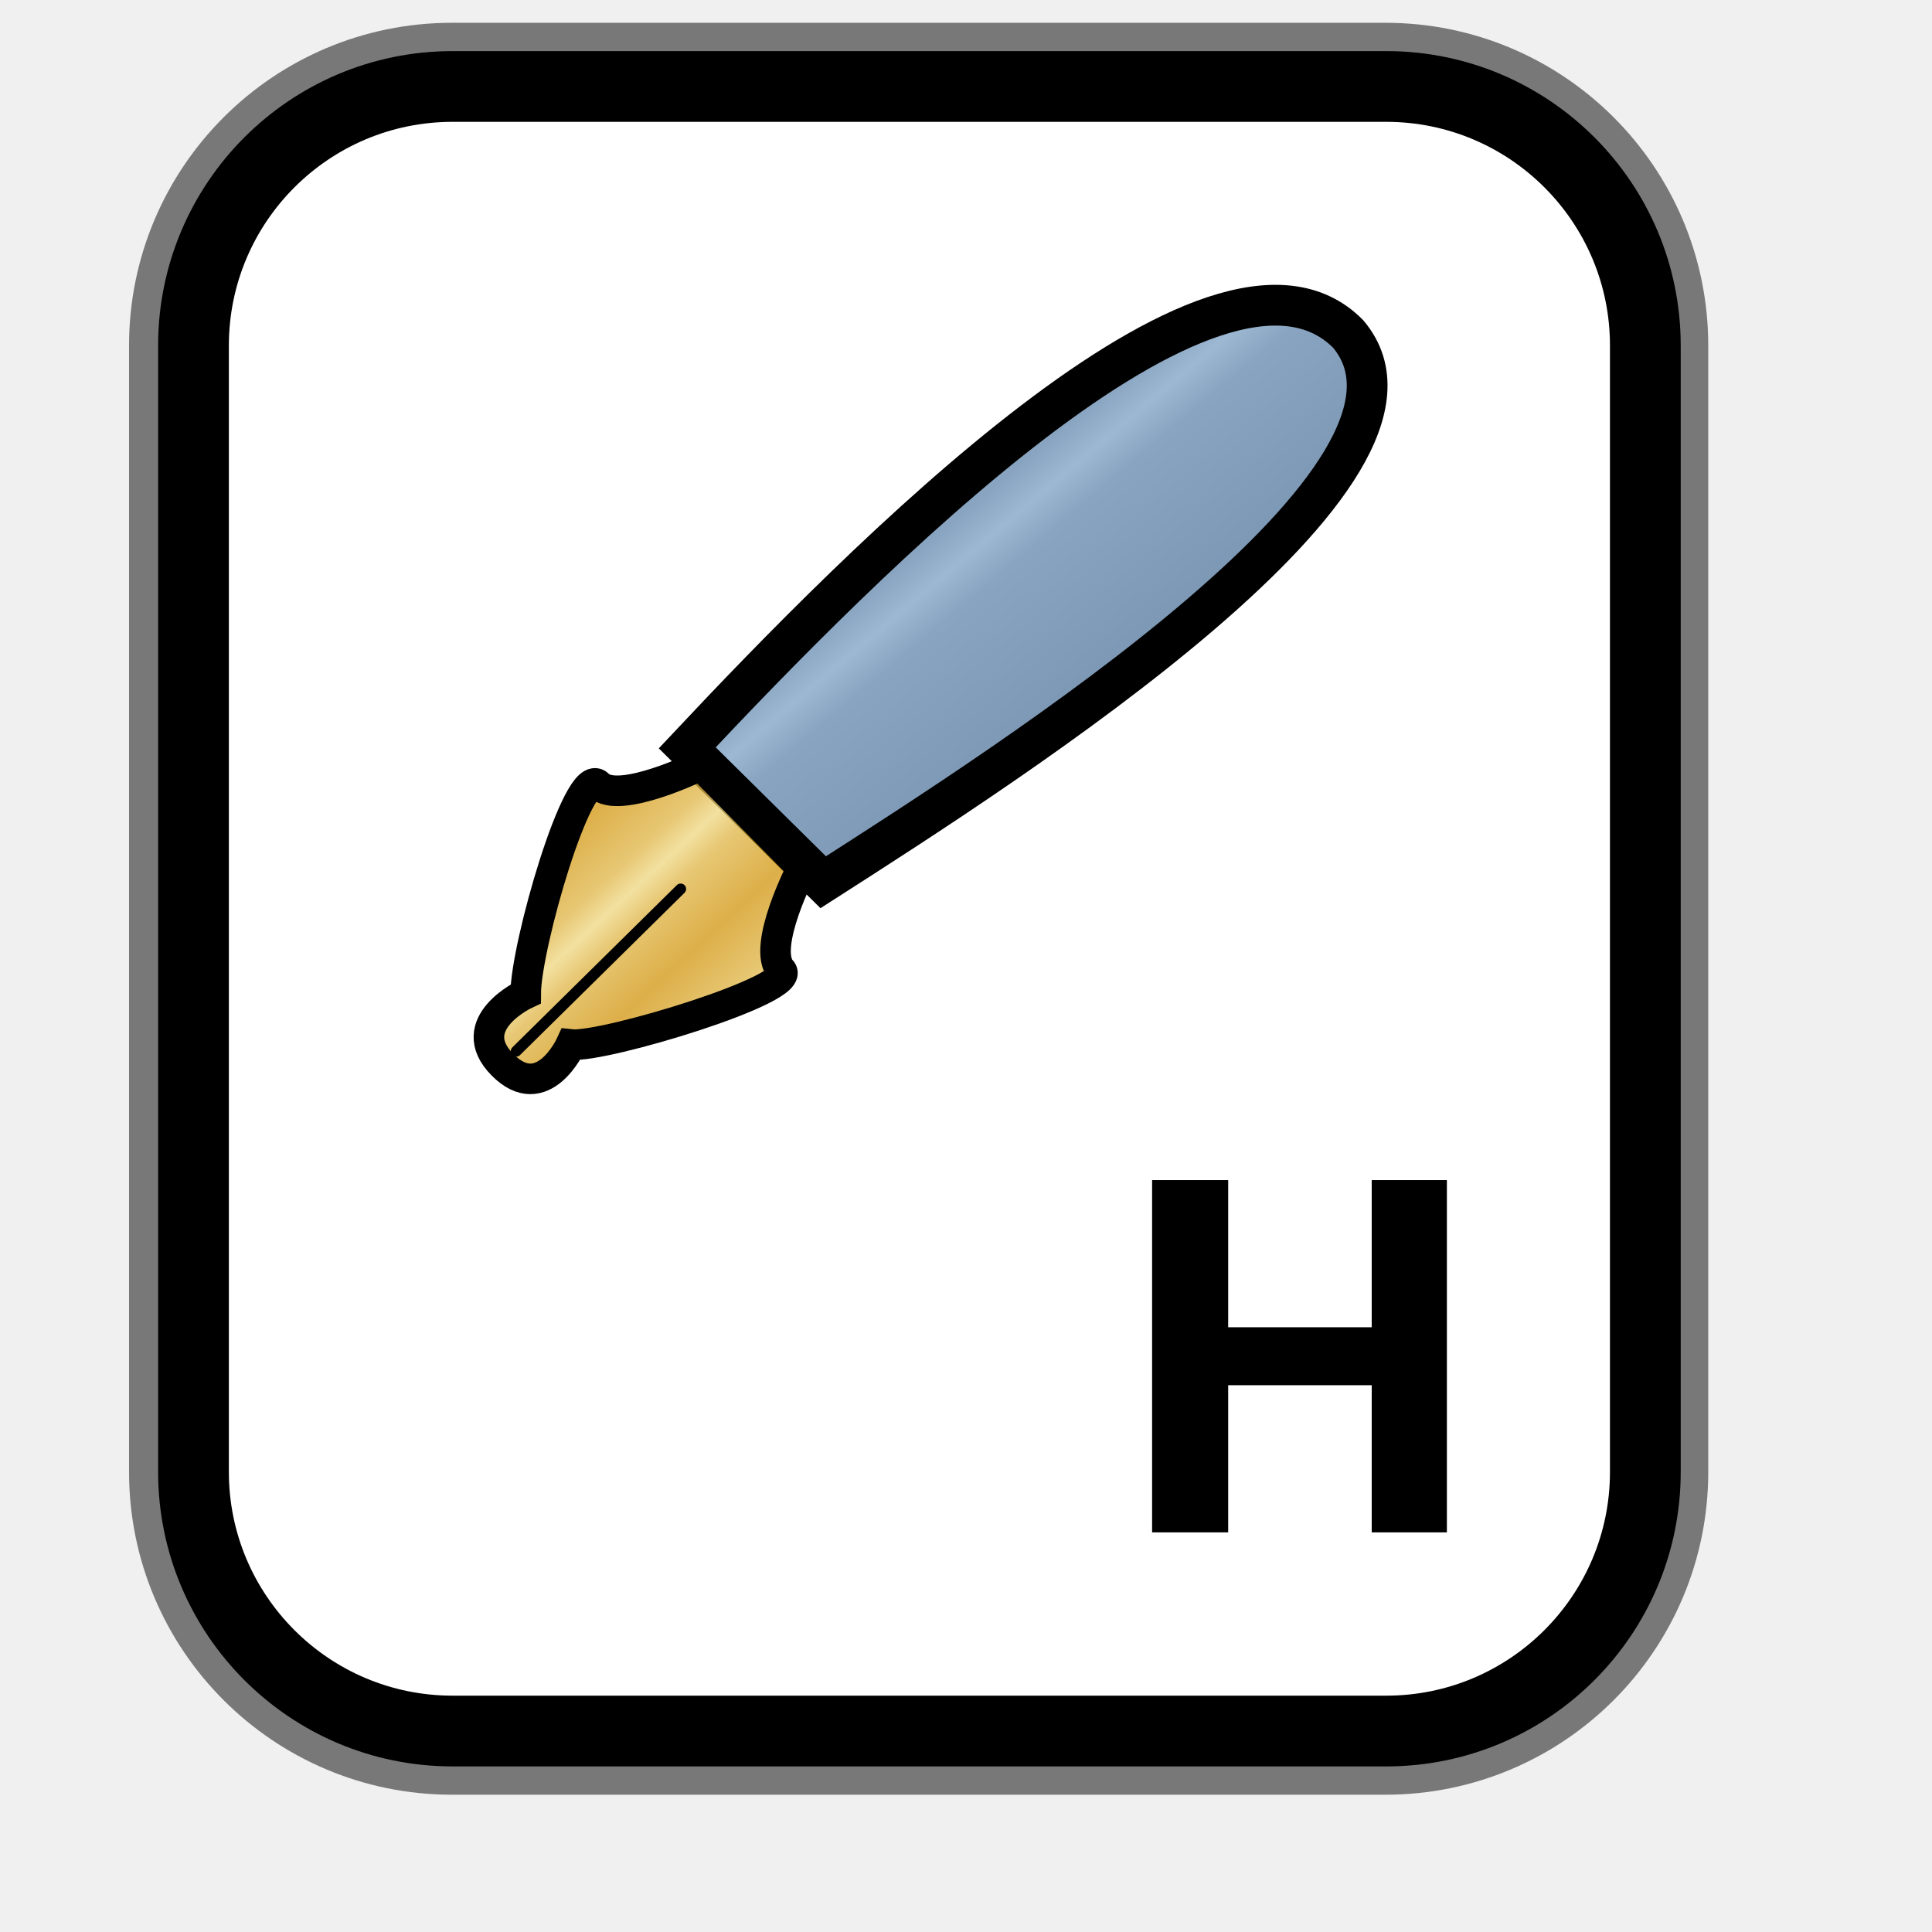
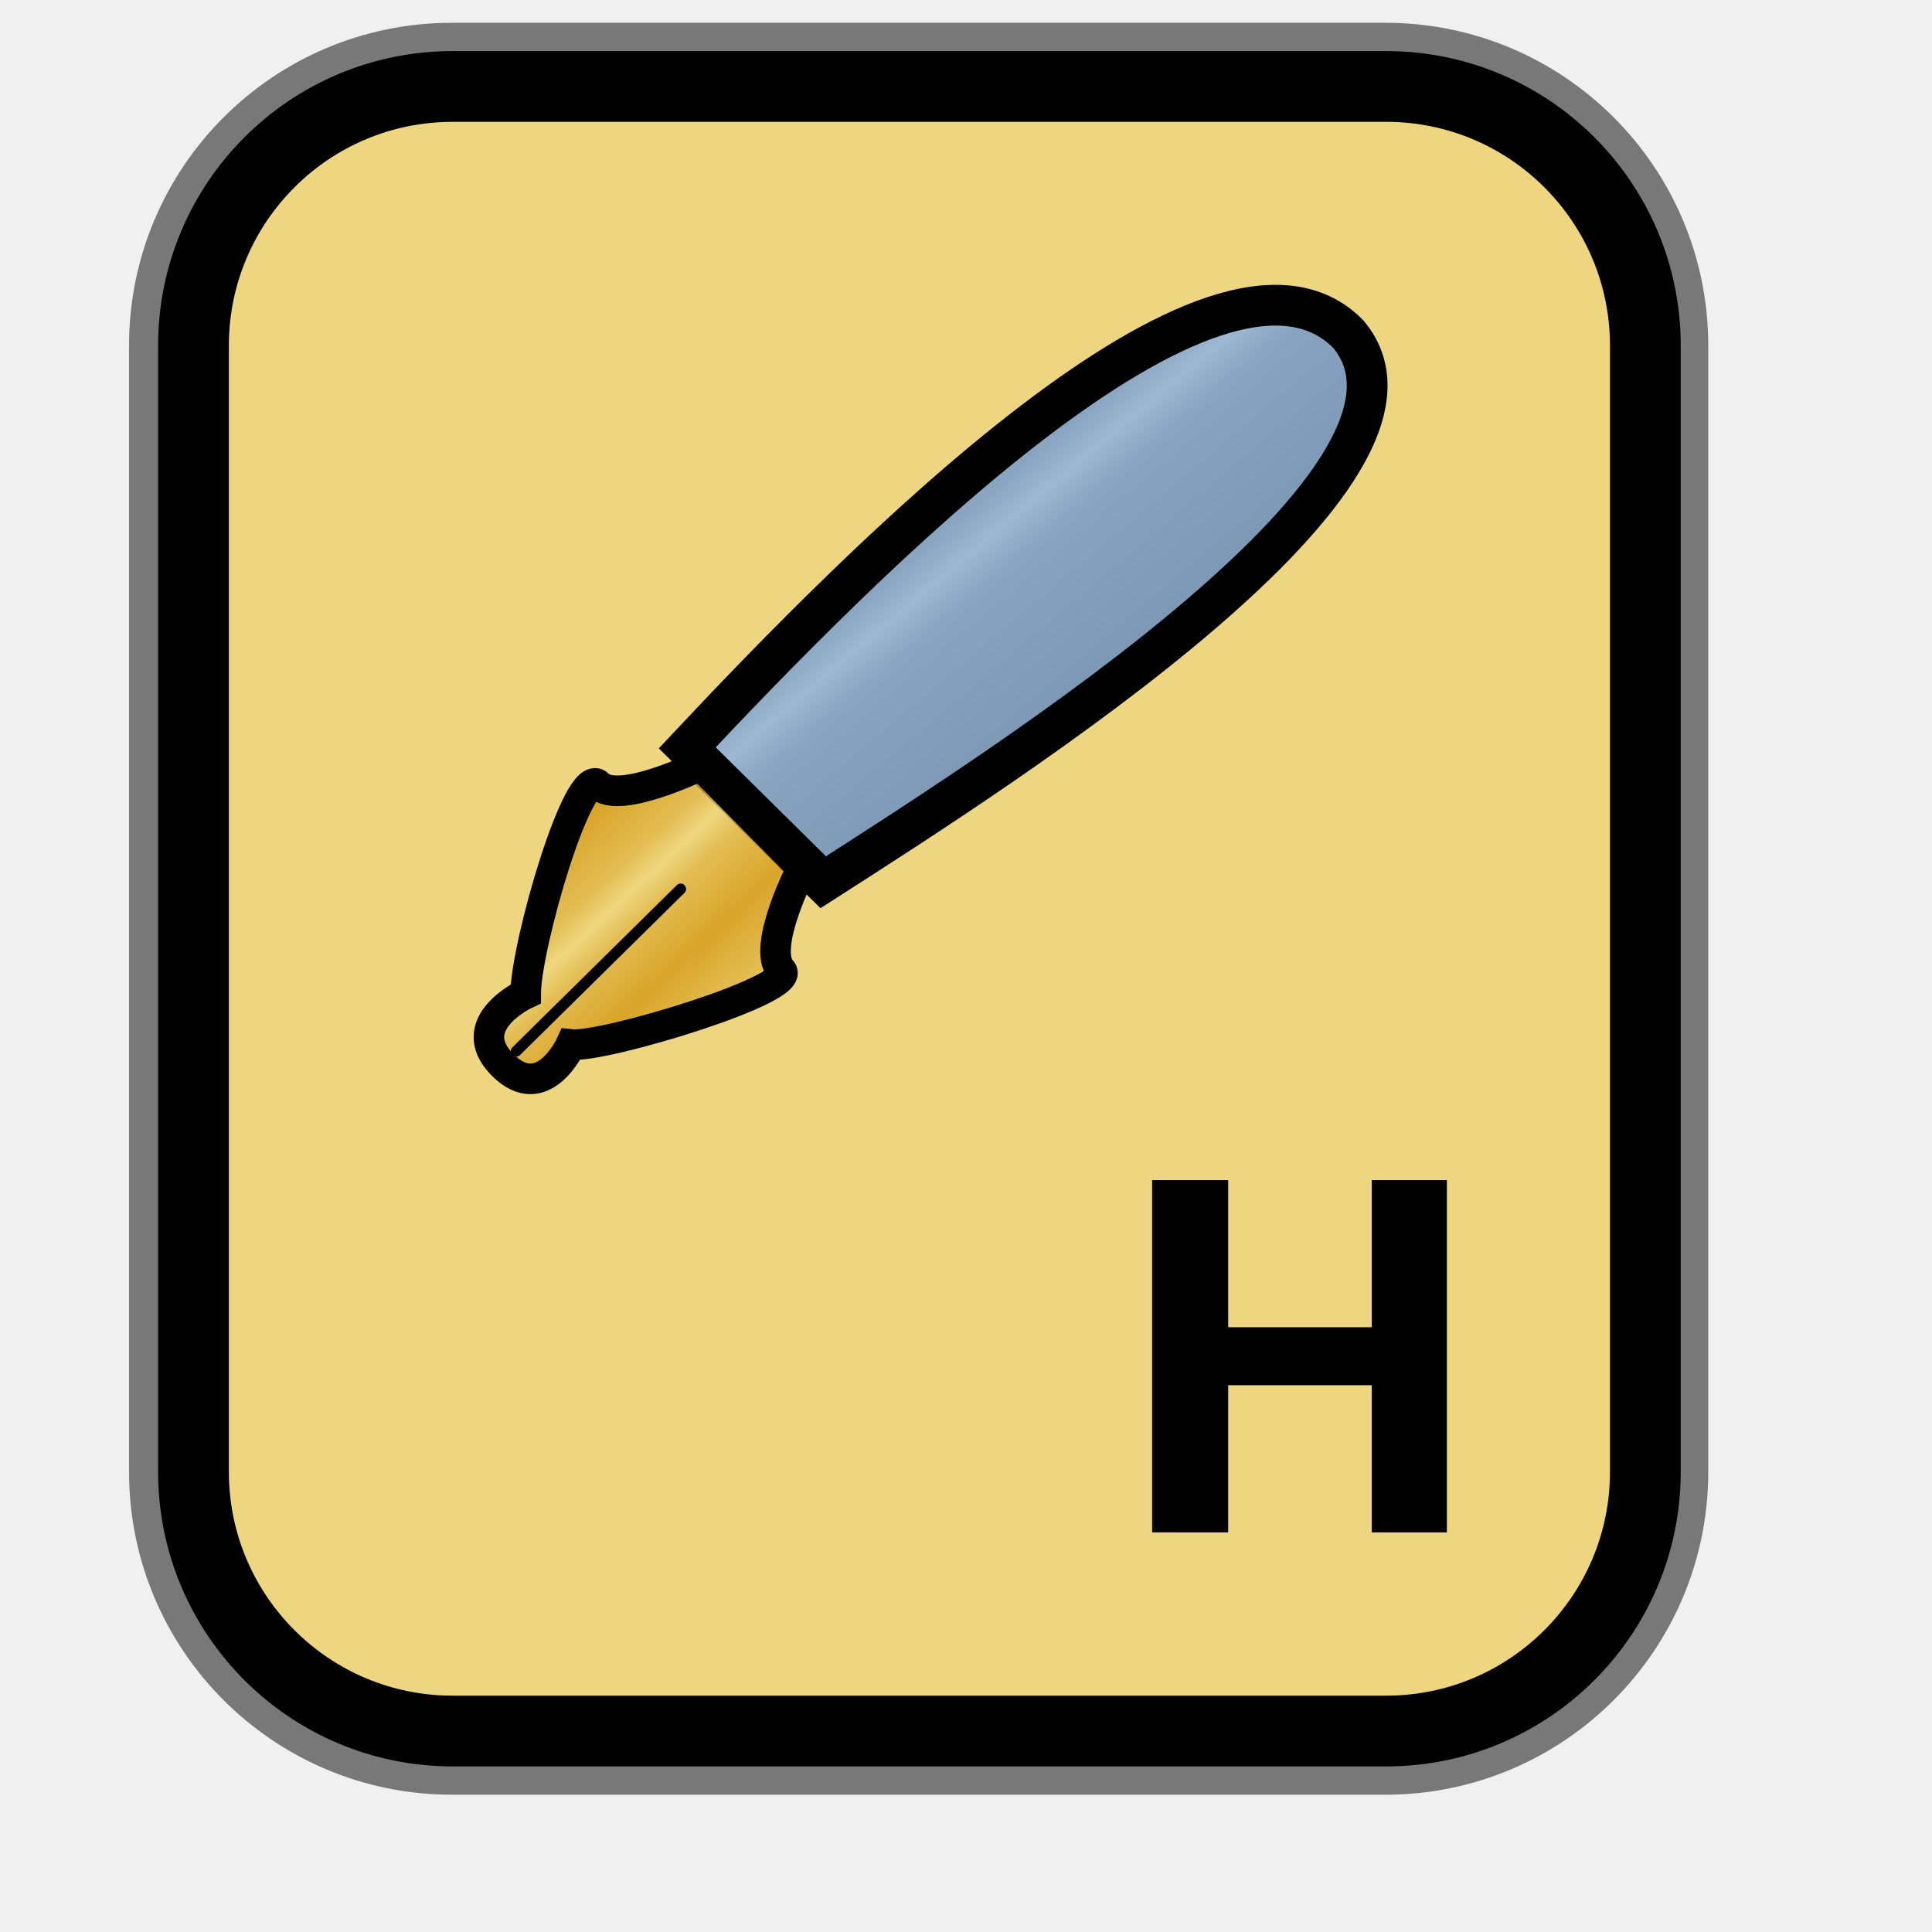
<svg xmlns="http://www.w3.org/2000/svg" xmlns:xlink="http://www.w3.org/1999/xlink" id="svg1" width="128pt" height="128pt">
  <defs id="defs3">
    <linearGradient id="linearGradient907">
      <stop style="stop-color:#eed680;stop-opacity:1;" offset="0" id="stop908" />
      <stop style="stop-color:#dfb546;stop-opacity:1;" offset="0.294" id="stop911" />
      <stop style="stop-color:#d1940c;stop-opacity:1;" offset="1" id="stop910" />
    </linearGradient>
    <linearGradient id="linearGradient869">
      <stop style="stop-color:#7590ae;stop-opacity:1;" offset="0" id="stop870" />
      <stop style="stop-color:#89a4c0;stop-opacity:1;" offset="0.87" id="stop912" />
      <stop style="stop-color:#9db8d2;stop-opacity:1;" offset="1" id="stop871" />
    </linearGradient>
    <linearGradient id="linearGradient866">
      <stop style="stop-color:#ffff00;stop-opacity:1;" offset="0" id="stop867" />
      <stop style="stop-color:#ffea00;stop-opacity:1;" offset="0.369" id="stop901" />
      <stop style="stop-color:#ffd600;stop-opacity:1;" offset="1" id="stop868" />
    </linearGradient>
    <linearGradient xlink:href="#linearGradient907" id="linearGradient904" x1="0.357" y1="0.493" x2="0.174" y2="0.294" spreadMethod="reflect" />
    <linearGradient id="linearGradient839">
      <stop style="stop-color:#46a046;stop-opacity:1;" offset="0" id="stop840" />
      <stop style="stop-color:#df421e;stop-opacity:1;" offset="0.394" id="stop841" />
      <stop style="stop-color:#ada7c8;stop-opacity:1;" offset="0.72" id="stop842" />
      <stop style="stop-color:#eed680;stop-opacity:1;" offset="1" id="stop843" />
    </linearGradient>
    <linearGradient xlink:href="#linearGradient839" id="linearGradient836" x1="1.3267924e-17" y1="0.5" x2="1" y2="0.5" />
    <linearGradient xlink:href="#linearGradient869" id="linearGradient674" x1="0.689" y1="0.786" x2="0.374" y2="0.473" spreadMethod="reflect" />
  </defs>
  <rect style="fill:none;fill-rule:evenodd;stroke:#000000;stroke-width:11.25;stroke-dasharray:none;stroke-opacity:0.5;stroke-linejoin:round;" id="rect834" width="128.252" height="145.276" x="17.024" y="7.638" ry="22.893" />
-   <rect style="fill:#ffffff;fill-rule:evenodd;stroke:#000000;stroke-width:6.25;stroke-dasharray:none;" id="rect828" width="128.252" height="145.276" x="17.092" y="7.638" ry="22.893" />
+   <rect style="fill:#eed680;fill-rule:evenodd;stroke:#000000;stroke-width:6.25;stroke-dasharray:none;fill-opacity:1;" id="rect828" width="128.252" height="145.276" x="17.092" y="7.638" ry="22.893" />
  <path style="fill-rule:evenodd;stroke:#000000;stroke-width:0.72pt;" d="M 69.803,63.471 L 74.791,64.543 L 72.833,61.513 L 69.803,63.471 z " id="path873" />
  <path id="path900" fill="none" stroke="black" stroke-width="1" d="M 88.874,51.389 C 88.874,51.389 90.547,51.092 90.547,51.092 C 90.547,51.092 91.917,52.208 91.917,52.208 C 91.881,51.543 91.573,51.312 90.923,51.008 C 90.923,51.008 90.99,50.694 90.99,50.694 C 91.742,50.527 91.913,50.564 92.39,50.009 C 92.39,50.009 90.545,50.27 90.545,50.27 C 90.545,50.27 89.312,49.348 89.312,49.348 C 89.348,50.013 89.519,50.049 90.136,50.51 C 90.136,50.51 88.874,51.389 88.874,51.389 z M 89.618,48.756 C 89.618,48.756 90.406,49.254 90.406,49.254 C 91.908,48.92 92.286,49.658 92.761,48.282 C 92.761,48.282 92.419,48.208 92.419,48.208 C 91.908,48.92 91.566,48.846 90.712,48.663 C 90.712,48.663 90.88,47.877 90.88,47.877 C 90.88,47.877 90.538,47.804 90.538,47.804 C 90.538,47.804 90.37,48.589 90.37,48.589 C 90.37,48.589 89.686,48.442 89.686,48.442 C 89.686,48.442 89.618,48.756 89.618,48.756 z M 92.687,46.13 C 92.689,46.952 92.655,47.109 91.836,47.59 C 91.836,47.59 92.174,46.02 92.174,46.02 C 90.397,45.966 90.64,47.333 91.427,47.831 C 92.59,48.245 93.578,46.979 92.687,46.13 z M 91.112,45.134 C 91.112,45.134 93.335,45.612 93.335,45.612 C 93.335,45.612 93.402,45.298 93.402,45.298 C 92.376,45.077 91.864,44.967 91.724,43.951 C 91.724,43.951 91.382,43.878 91.382,43.878 C 91.382,43.878 91.555,44.737 91.555,44.737 C 91.555,44.737 91.112,45.134 91.112,45.134 z M 91.45,43.564 C 91.45,43.564 93.672,44.042 93.672,44.042 C 93.672,44.042 93.74,43.727 93.74,43.727 C 93.398,43.654 91.517,43.25 92.37,42.612 C 92.608,42.334 93.634,42.555 93.976,42.628 C 93.976,42.628 94.044,42.314 94.044,42.314 C 93.702,42.241 91.992,41.873 92.64,41.355 C 92.878,41.078 93.904,41.298 94.246,41.372 C 94.246,41.372 94.347,40.901 94.347,40.901 C 93.834,40.79 92.98,40.607 92.433,40.654 C 92.024,40.894 91.72,42.308 91.79,42.815 C 91.756,42.972 91.927,43.009 91.893,43.166 C 91.893,43.166 91.45,43.564 91.45,43.564 z M 91.765,46.26 C 91.765,46.26 91.494,47.517 91.494,47.517 C 91.083,46.935 90.979,46.584 91.765,46.26 z " style="fill:none;stroke:#000000;stroke-width:0.168;" />
  <path style="fill:url(#linearGradient674);fill-rule:evenodd;stroke:#000000;stroke-width:3.6;" d="M 60.707,66.061 C 76.015,49.758 107.493,17.716 119.102,29.512 C 129.371,41.745 89.547,67.154 72.719,77.933 L 60.707,66.061 z " id="path879" />
  <path style="fill:url(#linearGradient904);fill-opacity:0.75;fill-rule:evenodd;stroke:#000000;stroke-width:2.7;" d="M 70.854,76.68 C 70.854,76.68 67.233,83.657 68.988,85.688 C 70.816,87.29 53.283,92.592 50.432,92.271 C 50.432,92.271 47.963,97.681 44.38,94.048 C 40.796,90.416 46.438,87.791 46.438,87.791 C 46.443,83.595 51.071,67.524 52.863,69.341 C 54.654,71.157 61.895,67.599 61.895,67.599 C 61.895,67.599 70.854,76.68 70.854,76.68 z " id="path868" />
  <path style="fill:none;fill-opacity:0.75;fill-rule:evenodd;stroke:#000000;stroke-width:0.72pt;stroke-linecap:round;stroke-linejoin:round;" d="M 45.597,92.862 C 45.597,92.862 60.128,78.529 60.128,78.529" id="path876" />
  <path style="font-size:40;stroke-width:1pt;font-family:Trek;" d="M 101.773,135.365 L 101.773,104.245 L 108.493,104.245 L 108.493,117.245 L 121.173,117.245 L 121.173,104.245 L 127.813,104.245 L 127.813,135.365 L 121.173,135.365 L 121.173,122.365 L 108.493,122.365 L 108.493,135.365 L 101.773,135.365 z " id="path884" />
</svg>
